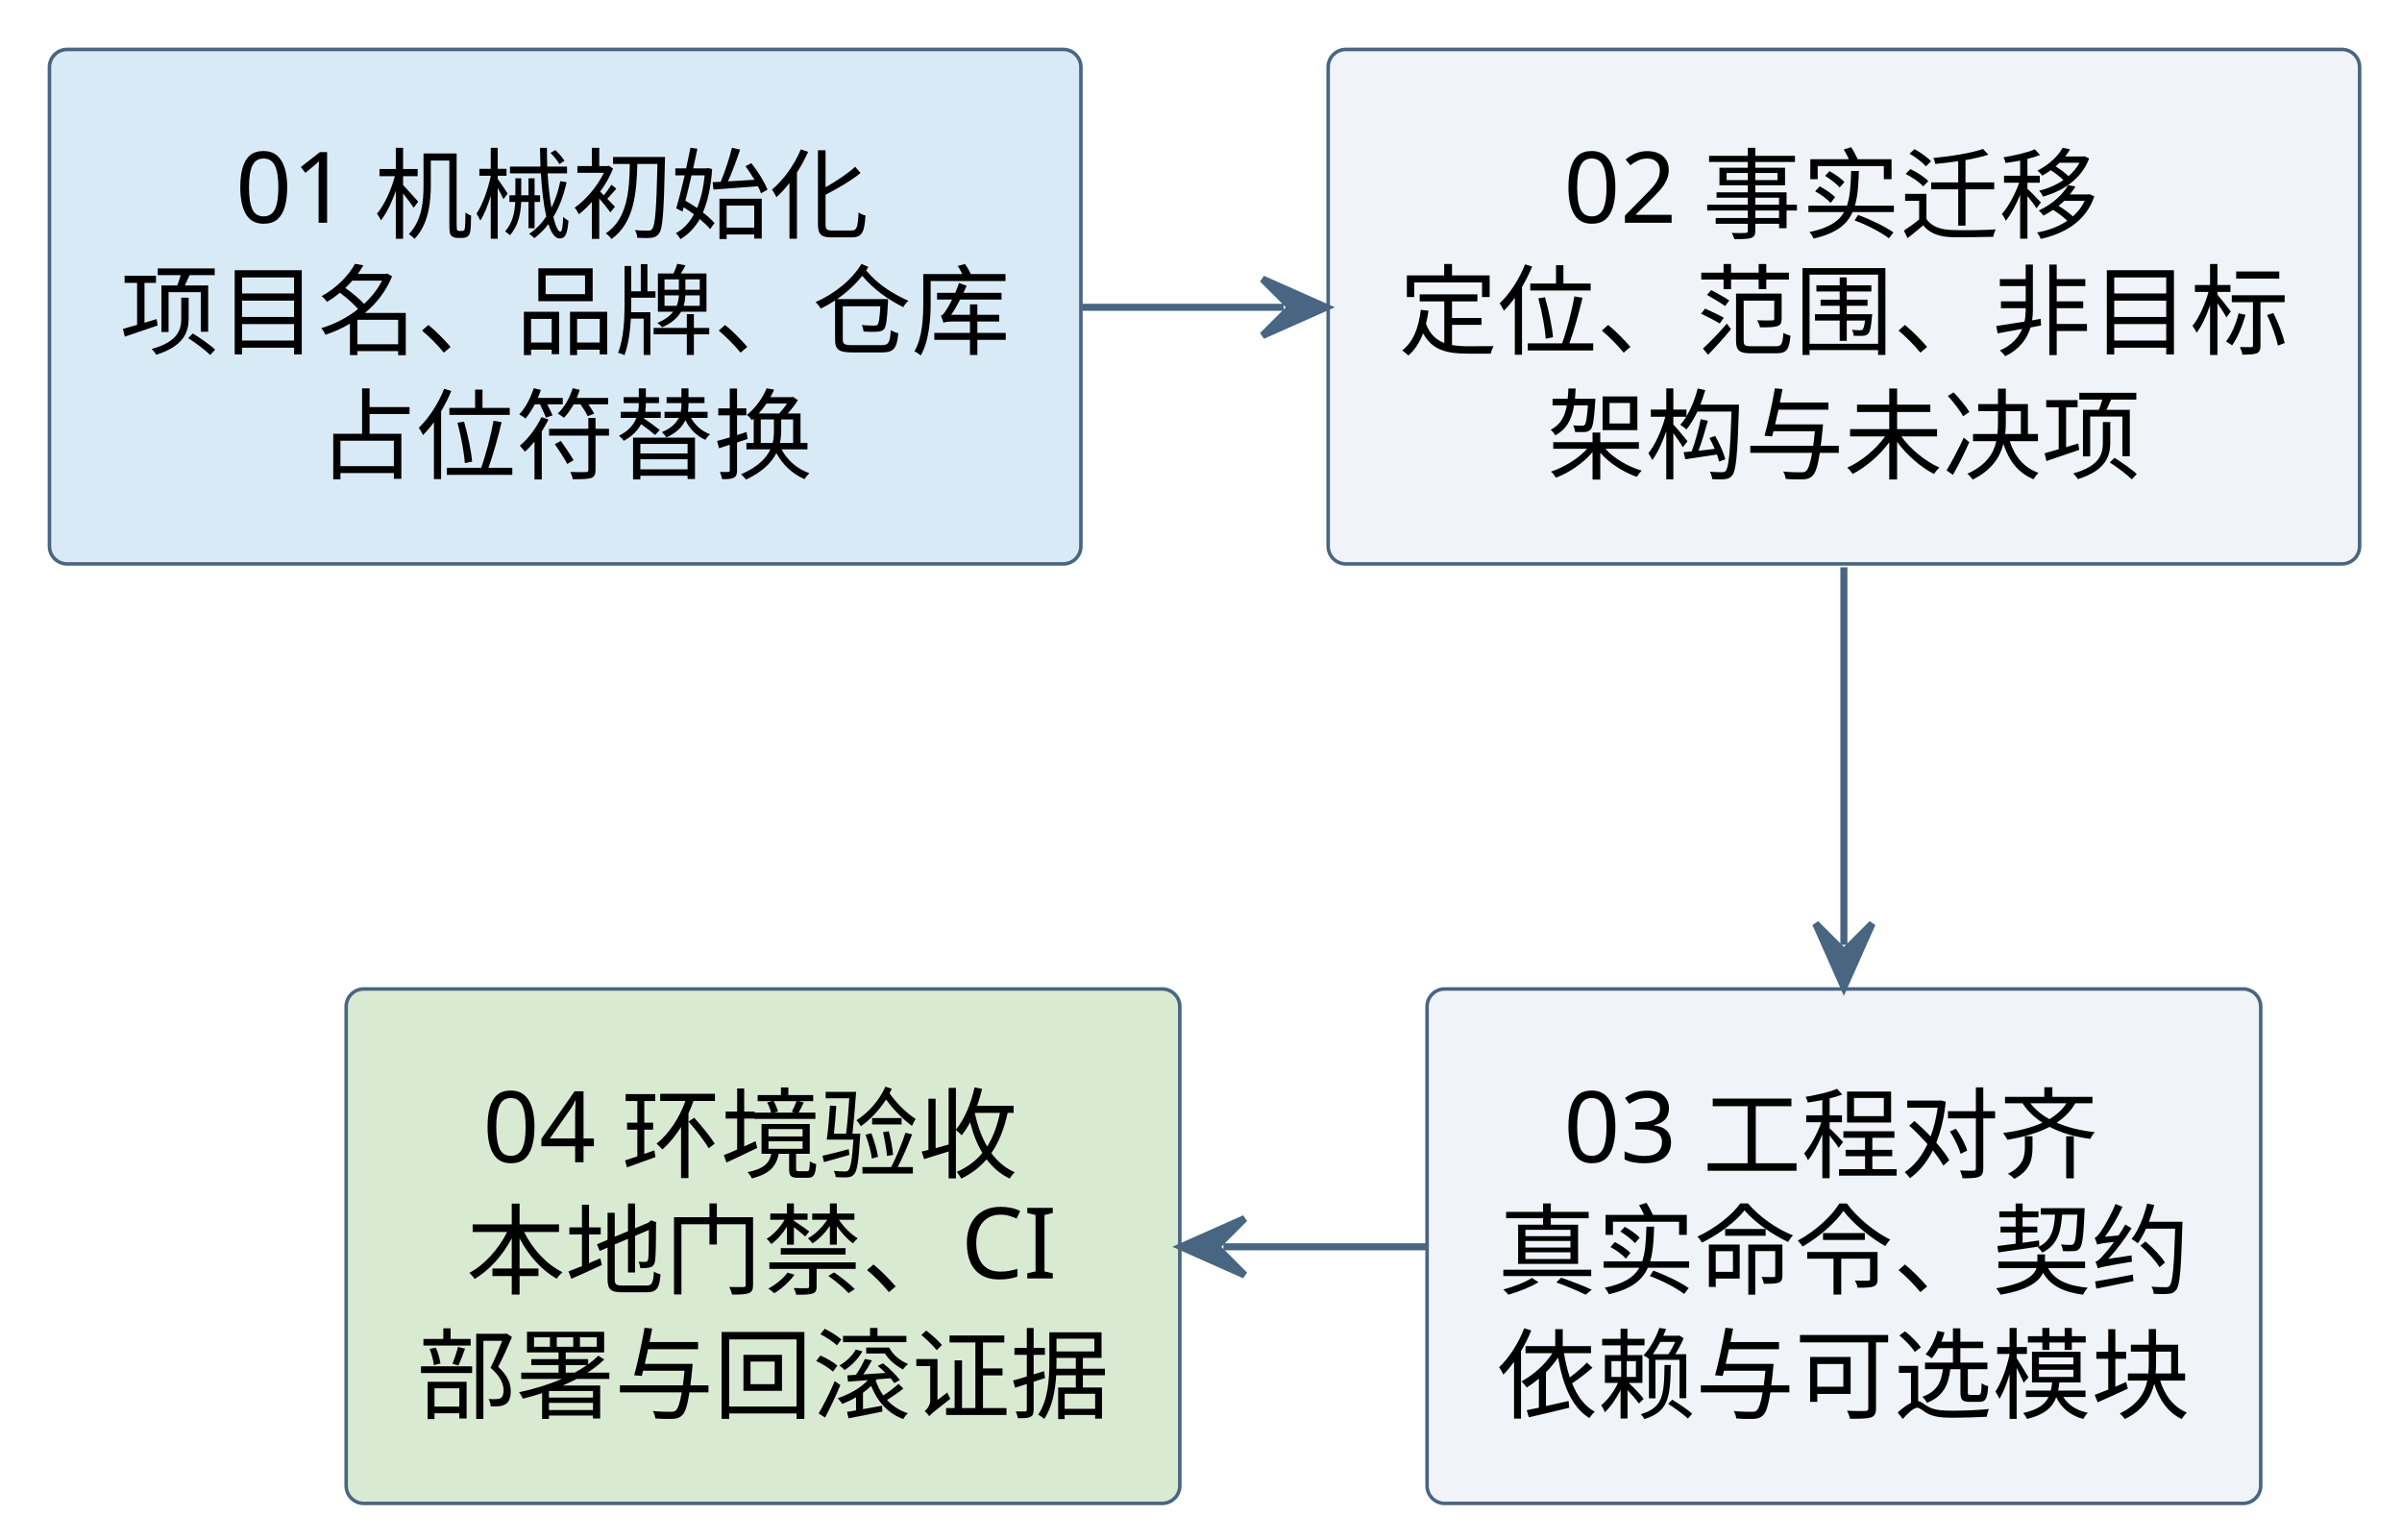
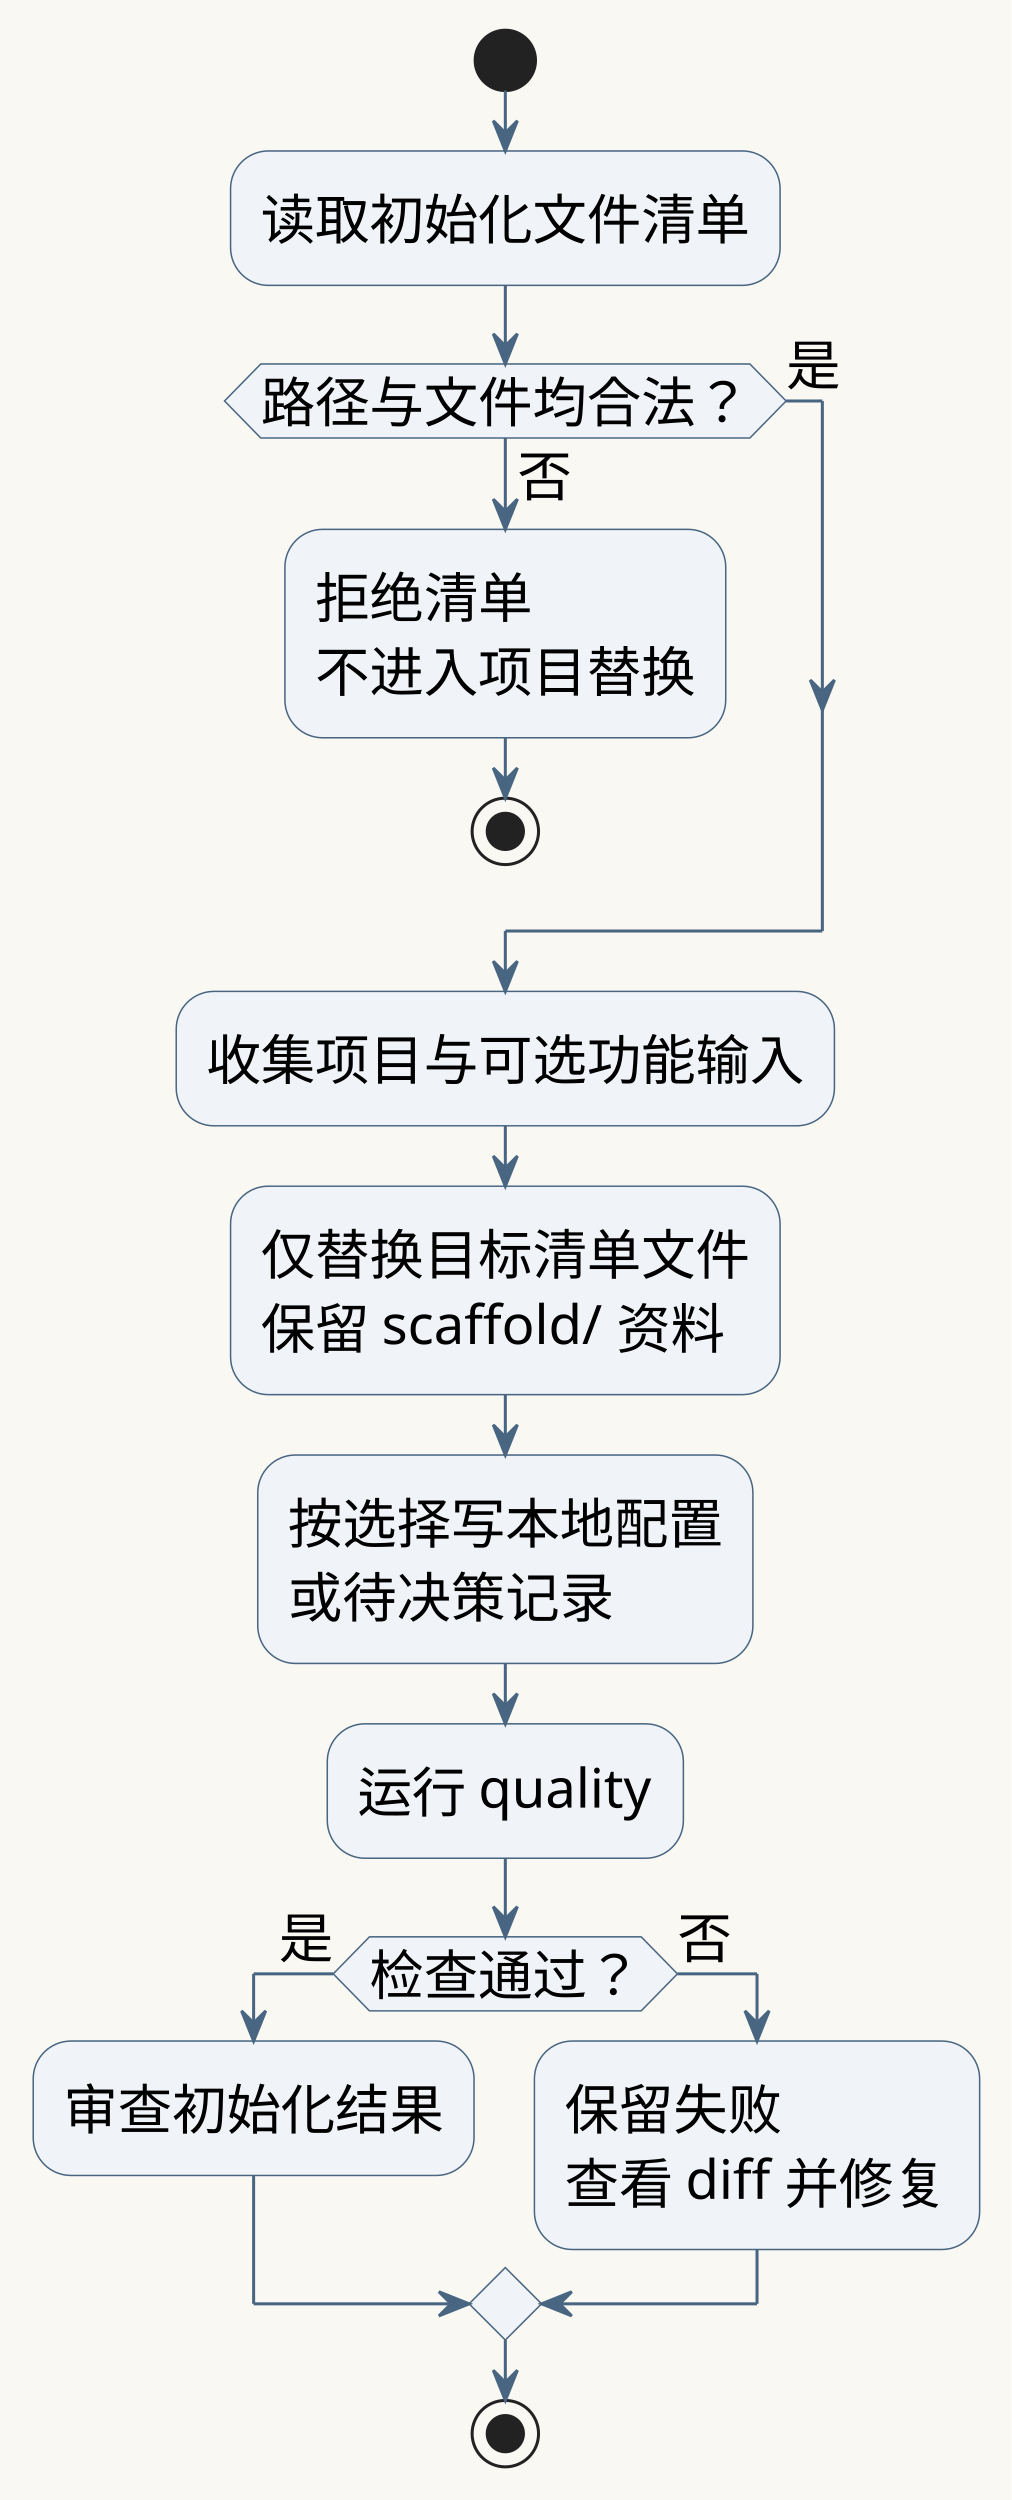
- <svg xmlns="http://www.w3.org/2000/svg" contentStyleType="text/css" data-diagram-type="DESCRIPTION" height="218px" preserveAspectRatio="none" style="width:340px;height:218px;" version="1.1" viewBox="0 0 340 218" width="340px" zoomAndPan="magnify">
+ <svg xmlns="http://www.w3.org/2000/svg" contentStyleType="text/css" data-diagram-type="ACTIVITY" height="828px" preserveAspectRatio="none" style="width:335px;height:828px;background:#FAF8F2;" version="1.1" viewBox="0 0 335 828" width="335px" zoomAndPan="magnify">
  <defs />
  <g>
-     <g class="entity" data-qualified-name="Init" data-source-line="8" id="ent0002">
-       <rect fill="#D9EAF7" height="72.828" rx="2.5" ry="2.5" style="stroke:#486581;stroke-width:0.5;" width="146" x="7" y="7" />
-       <text fill="#000000" font-family="sans-serif" font-size="14" lengthAdjust="spacing" textLength="93.352" x="33.324" y="31.533">01  机械初始化</text>
-       <text fill="#000000" font-family="sans-serif" font-size="14" lengthAdjust="spacing" textLength="126" x="17" y="49.143">项目名、品牌、仓库</text>
-       <text fill="#000000" font-family="sans-serif" font-size="14" lengthAdjust="spacing" textLength="70" x="45" y="66.752">占位符替换</text>
-     </g>
-     <g class="entity" data-qualified-name="Truth" data-source-line="9" id="ent0003">
-       <rect fill="#F0F4F8" height="72.828" rx="2.5" ry="2.5" style="stroke:#486581;stroke-width:0.5;" width="146" x="188" y="7" />
-       <text fill="#000000" font-family="sans-serif" font-size="14" lengthAdjust="spacing" textLength="79.352" x="221.324" y="31.533">02  事实迁移</text>
-       <text fill="#000000" font-family="sans-serif" font-size="14" lengthAdjust="spacing" textLength="126" x="198" y="49.143">定位、范围、非目标</text>
-       <text fill="#000000" font-family="sans-serif" font-size="14" lengthAdjust="spacing" textLength="84" x="219" y="66.752">架构与未决项</text>
-     </g>
-     <g class="entity" data-qualified-name="Align" data-source-line="10" id="ent0004">
-       <rect fill="#F0F4F8" height="72.828" rx="2.5" ry="2.5" style="stroke:#486581;stroke-width:0.5;" width="118" x="202" y="140" />
-       <text fill="#000000" font-family="sans-serif" font-size="14" lengthAdjust="spacing" textLength="79.352" x="221.324" y="164.533">03  工程对齐</text>
-       <text fill="#000000" font-family="sans-serif" font-size="14" lengthAdjust="spacing" textLength="98" x="212" y="182.143">真实命令、契约</text>
-       <text fill="#000000" font-family="sans-serif" font-size="14" lengthAdjust="spacing" textLength="98" x="212" y="199.752">依赖与可选模块</text>
-     </g>
-     <g class="entity" data-qualified-name="Verify" data-source-line="11" id="ent0005">
-       <rect fill="#D9EAD3" height="72.828" rx="2.5" ry="2.5" style="stroke:#486581;stroke-width:0.5;" width="118" x="49" y="140" />
-       <text fill="#000000" font-family="sans-serif" font-size="14" lengthAdjust="spacing" textLength="79.352" x="68.324" y="164.533">04  环境验收</text>
-       <text fill="#000000" font-family="sans-serif" font-size="14" lengthAdjust="spacing" textLength="84" x="66" y="182.143">本地门禁、CI</text>
-       <text fill="#000000" font-family="sans-serif" font-size="14" lengthAdjust="spacing" textLength="98" x="59" y="199.752">部署与回滚证据</text>
-     </g>
-     <g class="link" data-entity-1="ent0002" data-entity-2="ent0003" data-link-type="dependency" data-source-line="13" id="lnk6">
-       <path d="M153.18,43.5 C164.69,43.5 170.2,43.5 181.71,43.5" fill="none" id="Init-to-Truth" style="stroke:#486581;stroke-width:1;" />
-       <polygon fill="#486581" points="187.71,43.5,178.71,39.5,182.71,43.5,178.71,47.5,187.71,43.5" style="stroke:#486581;stroke-width:1;" />
-     </g>
-     <g class="link" data-entity-1="ent0003" data-entity-2="ent0004" data-link-type="dependency" data-source-line="14" id="lnk7">
-       <path d="M261,80.3 C261,98.78 261,115.27 261,133.75" fill="none" id="Truth-to-Align" style="stroke:#486581;stroke-width:1;" />
-       <polygon fill="#486581" points="261,139.75,265,130.75,261,134.75,257,130.75,261,139.75" style="stroke:#486581;stroke-width:1;" />
-     </g>
-     <g class="link" data-entity-1="ent0005" data-entity-2="ent0004" data-link-type="dependency" data-source-line="15" id="lnk9">
-       <path d="M173.17,176.5 C184.77,176.5 190.38,176.5 201.99,176.5" fill="none" id="Verify-backto-Align" style="stroke:#486581;stroke-width:1;" />
-       <polygon fill="#486581" points="167.17,176.5,176.17,180.5,172.17,176.5,176.17,172.5,167.17,176.5" style="stroke:#486581;stroke-width:1;" />
-     </g>
+     <rect fill="#FAF8F2" height="828" style="stroke:none;stroke-width:1;" width="335" x="0" y="0" />
+     <ellipse cx="167.364" cy="20" fill="#222222" rx="10" ry="10" style="stroke:#222222;stroke-width:1;" />
+     <rect fill="#F0F4F8" height="44.516" rx="12.5" ry="12.5" style="stroke:#486581;stroke-width:0.5;" width="181.999" x="76.364" y="50" />
+     <text fill="#000000" font-family="'sans-serif'" font-size="18" lengthAdjust="spacing" textLength="161.999" x="86.364" y="79.242">读取初始化文件清单</text>
+     <rect fill="#F0F4F8" height="69.032" rx="12.5" ry="12.5" style="stroke:#486581;stroke-width:0.5;" width="145.999" x="94.364" y="175.321" />
+     <text fill="#000000" font-family="'sans-serif'" font-size="18" lengthAdjust="spacing" textLength="72" x="104.364" y="204.563">拒绝清单</text>
+     <text fill="#000000" font-family="'sans-serif'" font-size="18" lengthAdjust="spacing" textLength="125.999" x="104.364" y="229.079">不进入项目替换</text>
+     <ellipse cx="167.364" cy="275.353" fill="none" rx="11" ry="11" style="stroke:#222222;stroke-width:1;" />
+     <ellipse cx="167.364" cy="275.353" fill="#222222" rx="6" ry="6" style="stroke:#222222;stroke-width:1;" />
+     <polygon fill="#F0F4F8" points="86.364,120.548,248.363,120.548,260.363,132.806,248.363,145.064,86.364,145.064,74.364,132.806,86.364,120.548" style="stroke:#486581;stroke-width:0.5;" />
+     <text fill="#000000" font-family="'sans-serif'" font-size="18" lengthAdjust="spacing" textLength="18" x="171.364" y="164.305">否</text>
+     <text fill="#000000" font-family="'sans-serif'" font-size="18" lengthAdjust="spacing" textLength="161.999" x="86.364" y="139.79">路径与文件均合法？</text>
+     <text fill="#000000" font-family="'sans-serif'" font-size="18" lengthAdjust="spacing" textLength="18" x="260.363" y="127.532">是</text>
+     <rect fill="#F0F4F8" height="44.516" rx="12.5" ry="12.5" style="stroke:#486581;stroke-width:0.5;" width="217.999" x="58.364" y="328.353" />
+     <text fill="#000000" font-family="'sans-serif'" font-size="18" lengthAdjust="spacing" textLength="197.999" x="68.364" y="357.595">收集项目与可选功能输入</text>
+     <rect fill="#F0F4F8" height="69.032" rx="12.5" ry="12.5" style="stroke:#486581;stroke-width:0.5;" width="181.999" x="76.364" y="392.869" />
+     <text fill="#000000" font-family="'sans-serif'" font-size="18" lengthAdjust="spacing" textLength="161.999" x="86.364" y="422.111">仅替换目标清单文件</text>
+     <text fill="#000000" font-family="'sans-serif'" font-size="18" lengthAdjust="spacing" textLength="154.403" x="86.364" y="446.627">保留 scaffold/ 资料</text>
+     <rect fill="#F0F4F8" height="69.032" rx="12.5" ry="12.5" style="stroke:#486581;stroke-width:0.5;" width="163.999" x="85.364" y="481.901" />
+     <text fill="#000000" font-family="'sans-serif'" font-size="18" lengthAdjust="spacing" textLength="143.999" x="95.364" y="511.143">按选择写本地配置</text>
+     <text fill="#000000" font-family="'sans-serif'" font-size="18" lengthAdjust="spacing" textLength="107.999" x="95.364" y="535.659">或待决策记录</text>
+     <rect fill="#F0F4F8" height="44.516" rx="12.5" ry="12.5" style="stroke:#486581;stroke-width:0.5;" width="117.937" x="108.395" y="570.932" />
+     <text fill="#000000" font-family="'sans-serif'" font-size="18" lengthAdjust="spacing" textLength="97.937" x="118.395" y="600.174">运行 quality</text>
+     <polygon fill="#F0F4F8" points="122.364,641.48,212.363,641.48,224.363,653.738,212.363,665.996,122.364,665.996,110.364,653.738,122.364,641.48" style="stroke:#486581;stroke-width:0.5;" />
+     <text fill="#000000" font-family="'sans-serif'" font-size="18" lengthAdjust="spacing" textLength="89.999" x="122.364" y="660.722">检查通过？</text>
+     <text fill="#000000" font-family="'sans-serif'" font-size="18" lengthAdjust="spacing" textLength="18" x="92.364" y="648.464">是</text>
+     <text fill="#000000" font-family="'sans-serif'" font-size="18" lengthAdjust="spacing" textLength="18" x="224.363" y="648.464">否</text>
+     <rect fill="#F0F4F8" height="44.516" rx="12.5" ry="12.5" style="stroke:#486581;stroke-width:0.5;" width="145.999" x="11" y="675.996" />
+     <text fill="#000000" font-family="'sans-serif'" font-size="18" lengthAdjust="spacing" textLength="125.999" x="21" y="705.238">审查初始化结果</text>
+     <rect fill="#F0F4F8" height="69.032" rx="12.5" ry="12.5" style="stroke:#486581;stroke-width:0.5;" width="147.457" x="176.999" y="675.996" />
+     <text fill="#000000" font-family="'sans-serif'" font-size="18" lengthAdjust="spacing" textLength="72" x="186.999" y="705.238">保留失败</text>
+     <text fill="#000000" font-family="'sans-serif'" font-size="18" lengthAdjust="spacing" textLength="127.457" x="186.999" y="729.754">查看 diff 并修复</text>
+     <polygon fill="#F0F4F8" points="167.364,751.028,179.364,763.028,167.364,775.028,155.364,763.028,167.364,751.028" style="stroke:#486581;stroke-width:0.5;" />
+     <ellipse cx="167.364" cy="806.028" fill="none" rx="11" ry="11" style="stroke:#222222;stroke-width:1;" />
+     <ellipse cx="167.364" cy="806.028" fill="#222222" rx="6" ry="6" style="stroke:#222222;stroke-width:1;" />
+     <line style="stroke:#486581;stroke-width:1;" x1="167.364" x2="167.364" y1="30" y2="50" />
+     <polygon fill="#486581" points="163.364,40,167.364,50,171.364,40,167.364,44" style="stroke:#486581;stroke-width:1;" />
+     <line style="stroke:#486581;stroke-width:1;" x1="167.364" x2="167.364" y1="244.353" y2="264.353" />
+     <polygon fill="#486581" points="163.364,254.353,167.364,264.353,171.364,254.353,167.364,258.353" style="stroke:#486581;stroke-width:1;" />
+     <line style="stroke:#486581;stroke-width:1;" x1="167.364" x2="167.364" y1="145.064" y2="175.321" />
+     <polygon fill="#486581" points="163.364,165.321,167.364,175.321,171.364,165.321,167.364,169.321" style="stroke:#486581;stroke-width:1;" />
+     <line style="stroke:#486581;stroke-width:1;" x1="260.363" x2="272.363" y1="132.806" y2="132.806" />
+     <polygon fill="#486581" points="268.363,225.208,272.363,235.208,276.363,225.208,272.363,229.208" style="stroke:#486581;stroke-width:1;" />
+     <line style="stroke:#486581;stroke-width:1;" x1="272.363" x2="272.363" y1="132.806" y2="308.353" />
+     <line style="stroke:#486581;stroke-width:1;" x1="272.363" x2="167.364" y1="308.353" y2="308.353" />
+     <line style="stroke:#486581;stroke-width:1;" x1="167.364" x2="167.364" y1="308.353" y2="328.353" />
+     <polygon fill="#486581" points="163.364,318.353,167.364,328.353,171.364,318.353,167.364,322.353" style="stroke:#486581;stroke-width:1;" />
+     <line style="stroke:#486581;stroke-width:1;" x1="167.364" x2="167.364" y1="94.516" y2="120.548" />
+     <polygon fill="#486581" points="163.364,110.548,167.364,120.548,171.364,110.548,167.364,114.548" style="stroke:#486581;stroke-width:1;" />
+     <line style="stroke:#486581;stroke-width:1;" x1="167.364" x2="167.364" y1="372.869" y2="392.869" />
+     <polygon fill="#486581" points="163.364,382.869,167.364,392.869,171.364,382.869,167.364,386.869" style="stroke:#486581;stroke-width:1;" />
+     <line style="stroke:#486581;stroke-width:1;" x1="167.364" x2="167.364" y1="461.901" y2="481.901" />
+     <polygon fill="#486581" points="163.364,471.901,167.364,481.901,171.364,471.901,167.364,475.901" style="stroke:#486581;stroke-width:1;" />
+     <line style="stroke:#486581;stroke-width:1;" x1="167.364" x2="167.364" y1="550.932" y2="570.932" />
+     <polygon fill="#486581" points="163.364,560.932,167.364,570.932,171.364,560.932,167.364,564.932" style="stroke:#486581;stroke-width:1;" />
+     <line style="stroke:#486581;stroke-width:1;" x1="110.364" x2="84" y1="653.738" y2="653.738" />
+     <line style="stroke:#486581;stroke-width:1;" x1="84" x2="84" y1="653.738" y2="675.996" />
+     <polygon fill="#486581" points="80,665.996,84,675.996,88,665.996,84,669.996" style="stroke:#486581;stroke-width:1;" />
+     <line style="stroke:#486581;stroke-width:1;" x1="224.363" x2="250.728" y1="653.738" y2="653.738" />
+     <line style="stroke:#486581;stroke-width:1;" x1="250.728" x2="250.728" y1="653.738" y2="675.996" />
+     <polygon fill="#486581" points="246.728,665.996,250.728,675.996,254.728,665.996,250.728,669.996" style="stroke:#486581;stroke-width:1;" />
+     <line style="stroke:#486581;stroke-width:1;" x1="84" x2="84" y1="720.512" y2="763.028" />
+     <line style="stroke:#486581;stroke-width:1;" x1="84" x2="155.364" y1="763.028" y2="763.028" />
+     <polygon fill="#486581" points="145.364,759.028,155.364,763.028,145.364,767.028,149.364,763.028" style="stroke:#486581;stroke-width:1;" />
+     <line style="stroke:#486581;stroke-width:1;" x1="250.728" x2="250.728" y1="745.028" y2="763.028" />
+     <line style="stroke:#486581;stroke-width:1;" x1="250.728" x2="179.364" y1="763.028" y2="763.028" />
+     <polygon fill="#486581" points="189.364,759.028,179.364,763.028,189.364,767.028,185.364,763.028" style="stroke:#486581;stroke-width:1;" />
+     <line style="stroke:#486581;stroke-width:1;" x1="167.364" x2="167.364" y1="615.448" y2="641.48" />
+     <polygon fill="#486581" points="163.364,631.48,167.364,641.48,171.364,631.48,167.364,635.48" style="stroke:#486581;stroke-width:1;" />
+     <line style="stroke:#486581;stroke-width:1;" x1="167.364" x2="167.364" y1="775.028" y2="795.028" />
+     <polygon fill="#486581" points="163.364,785.028,167.364,795.028,171.364,785.028,167.364,789.028" style="stroke:#486581;stroke-width:1;" />
  </g>
</svg>
